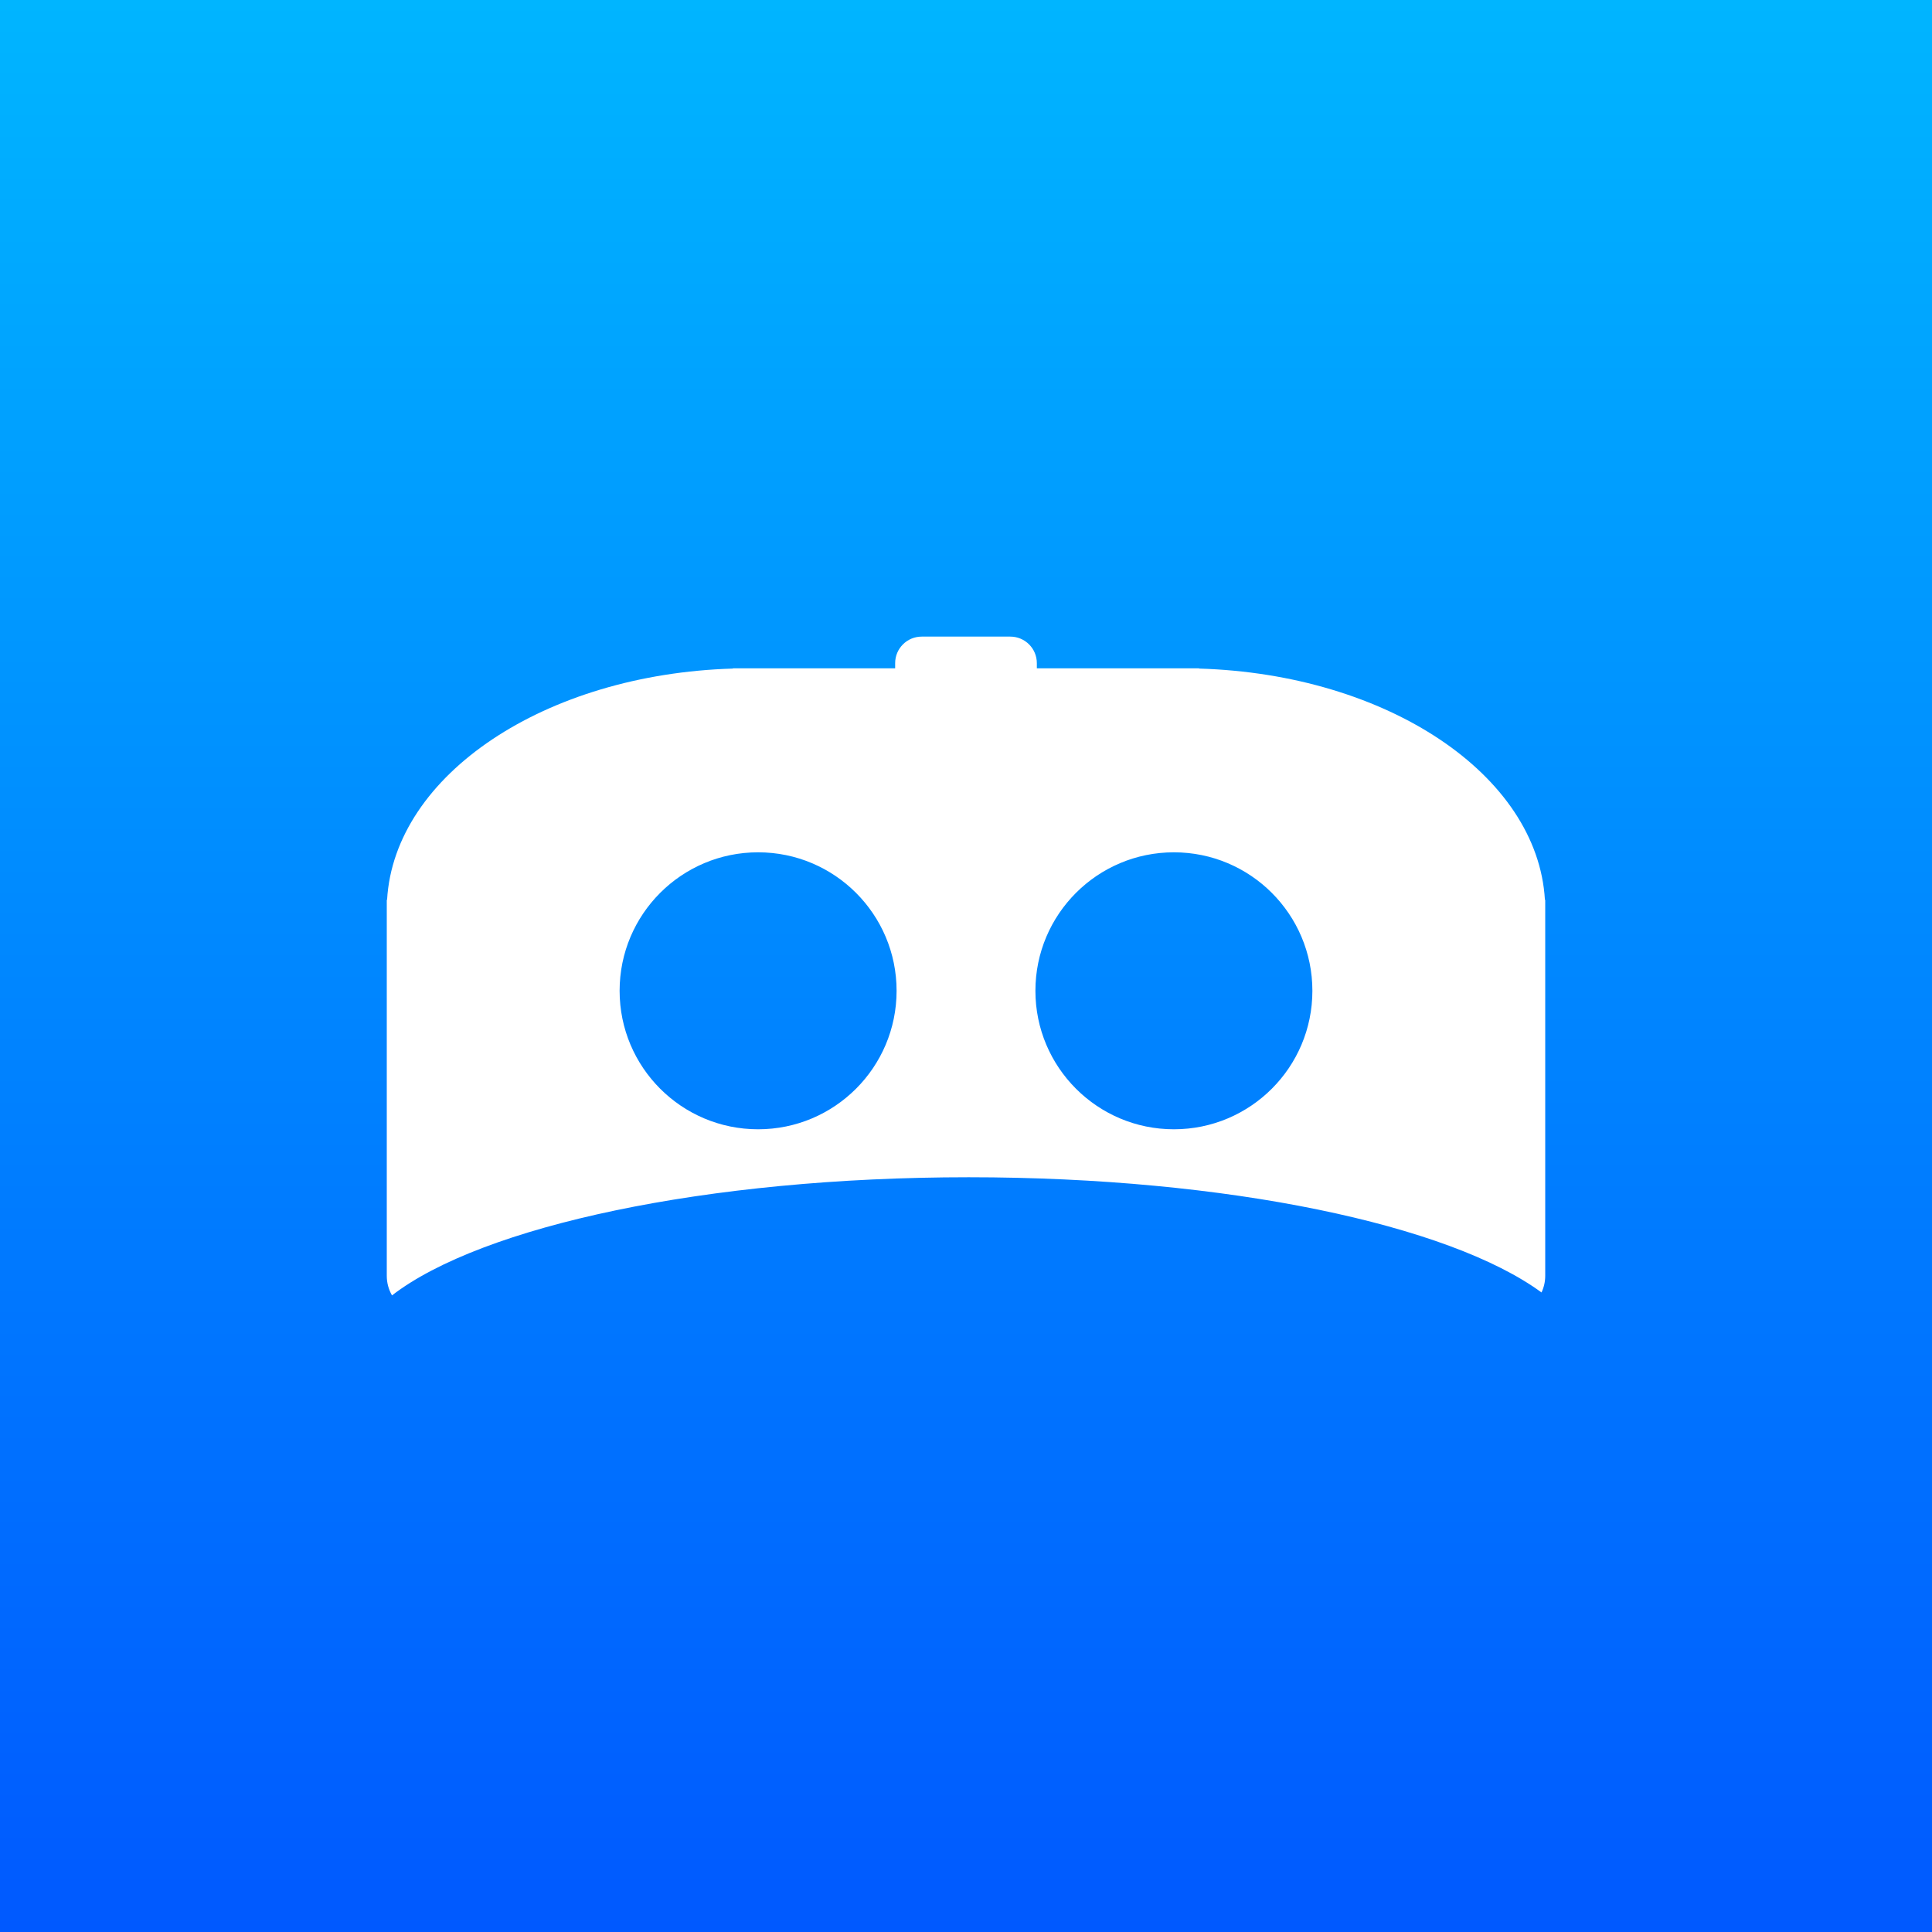
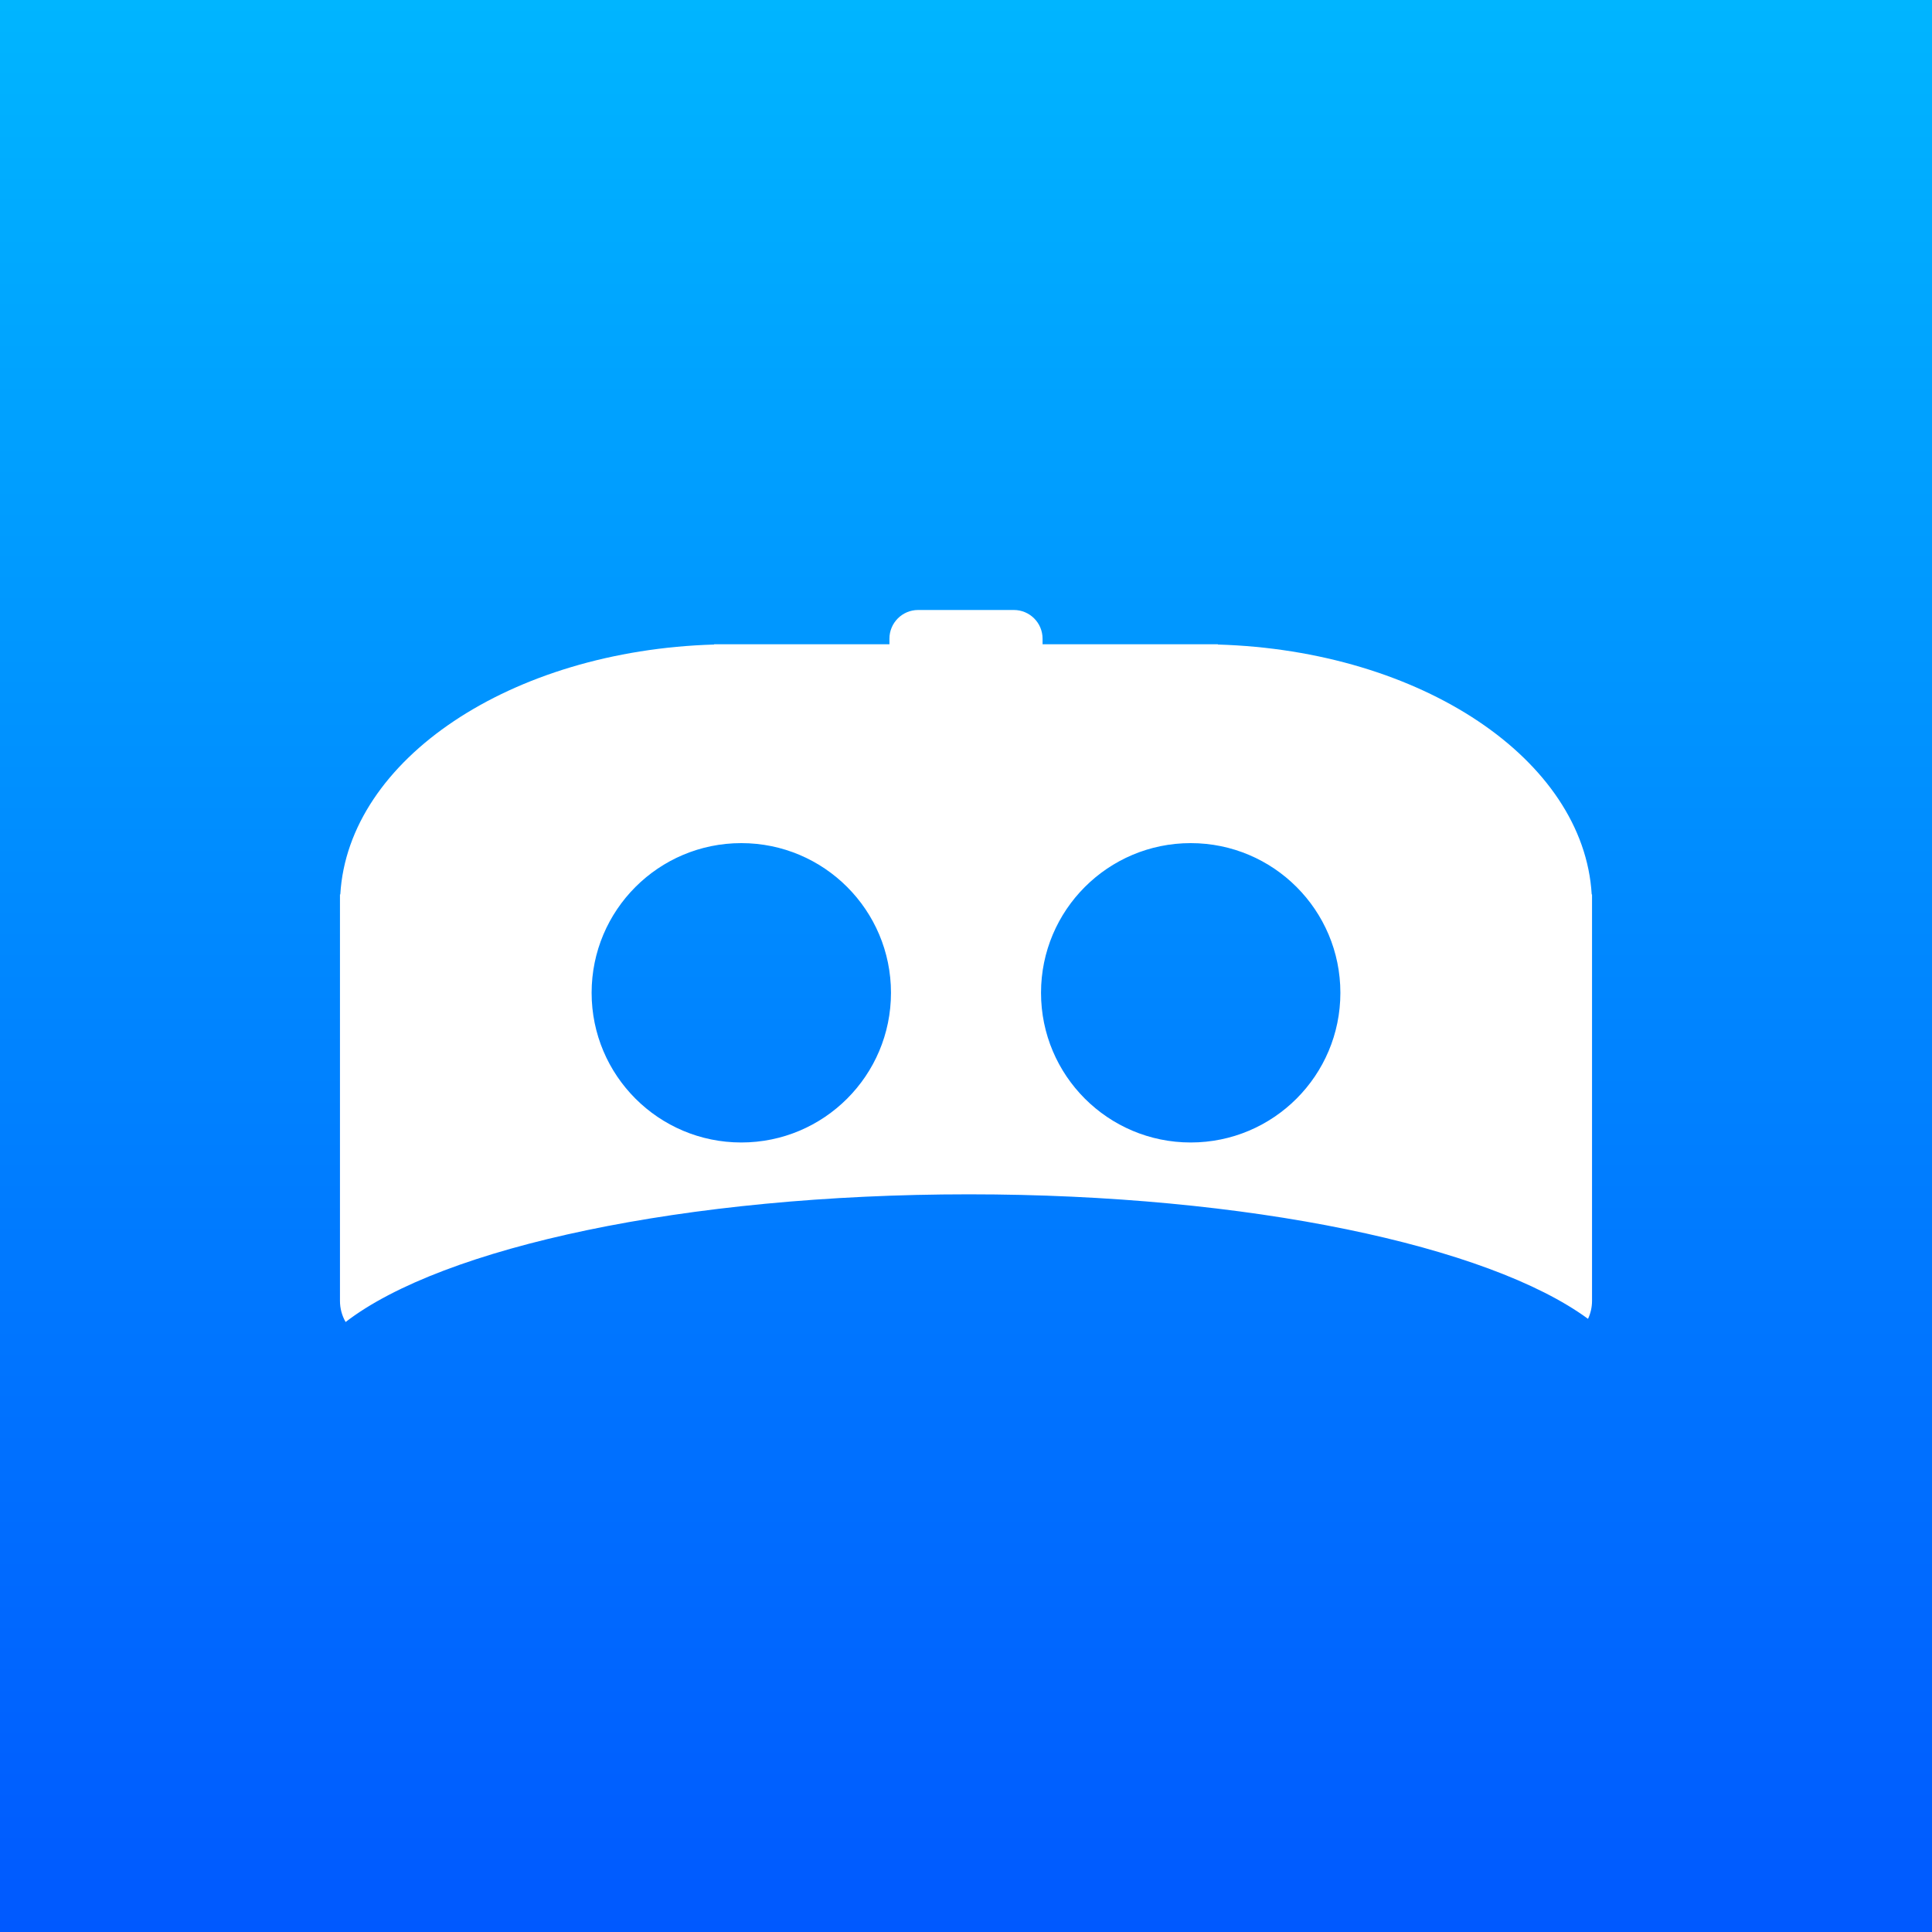
<svg xmlns="http://www.w3.org/2000/svg" id="Camada_1" data-name="Camada 1" viewBox="0 0 1024 1024">
  <defs>
    <style>.cls-1{fill:url(#Gradiente_sem_nome_52);}.cls-2{fill:#fff;}</style>
    <linearGradient id="Gradiente_sem_nome_52" x1="512" x2="512" y2="1024" gradientUnits="userSpaceOnUse">
      <stop offset="0" stop-color="#00b5ff" />
      <stop offset="1" stop-color="#0059ff" />
    </linearGradient>
  </defs>
  <rect class="cls-1" width="1024" height="1024" />
-   <path class="cls-2" d="M818.837,476.91c-3.873-66.288-83.731-119.609-183.309-122.554v-.134H549.547v-2.735a14.072,14.072,0,0,0-14.072-14.072H488.524a14.072,14.072,0,0,0-14.072,14.072v2.735h-85.981v.134c-99.578,2.945-179.436,56.265-183.309,122.554H205V676.236a20.719,20.719,0,0,0,2.768,10.349c47.477-36.638,166.422-62.618,305.666-62.618,137.269,0,254.805,25.249,303.598,61.066A20.723,20.723,0,0,0,819,676.236V476.91ZM401.808,598.544a73.401,73.401,0,1,1,73.401-73.401A73.401,73.401,0,0,1,401.808,598.544Zm220.383,0a73.401,73.401,0,1,1,73.401-73.401A73.401,73.401,0,0,1,622.192,598.544Z" />
+   <path class="cls-2" d="M843.633,474.074c-4.186-71.645-90.497-129.274-198.122-132.457v-.145H552.581v-2.956a15.209,15.209,0,0,0-15.209-15.209H486.627a15.209,15.209,0,0,0-15.209,15.209v2.956H378.489v.145c-107.625,3.183-193.936,60.812-198.122,132.457h-.176V689.507A22.393,22.393,0,0,0,183.183,700.693c51.313-39.599,179.871-67.678,330.367-67.678,148.362,0,275.396,27.29,328.131,66.001a22.397,22.397,0,0,0,2.127-9.509V474.074ZM392.904,605.538a79.333,79.333,0,1,1,79.333-79.333A79.333,79.333,0,0,1,392.904,605.538Zm238.192,0a79.333,79.333,0,1,1,79.333-79.333A79.333,79.333,0,0,1,631.096,605.538Z" />
</svg>
